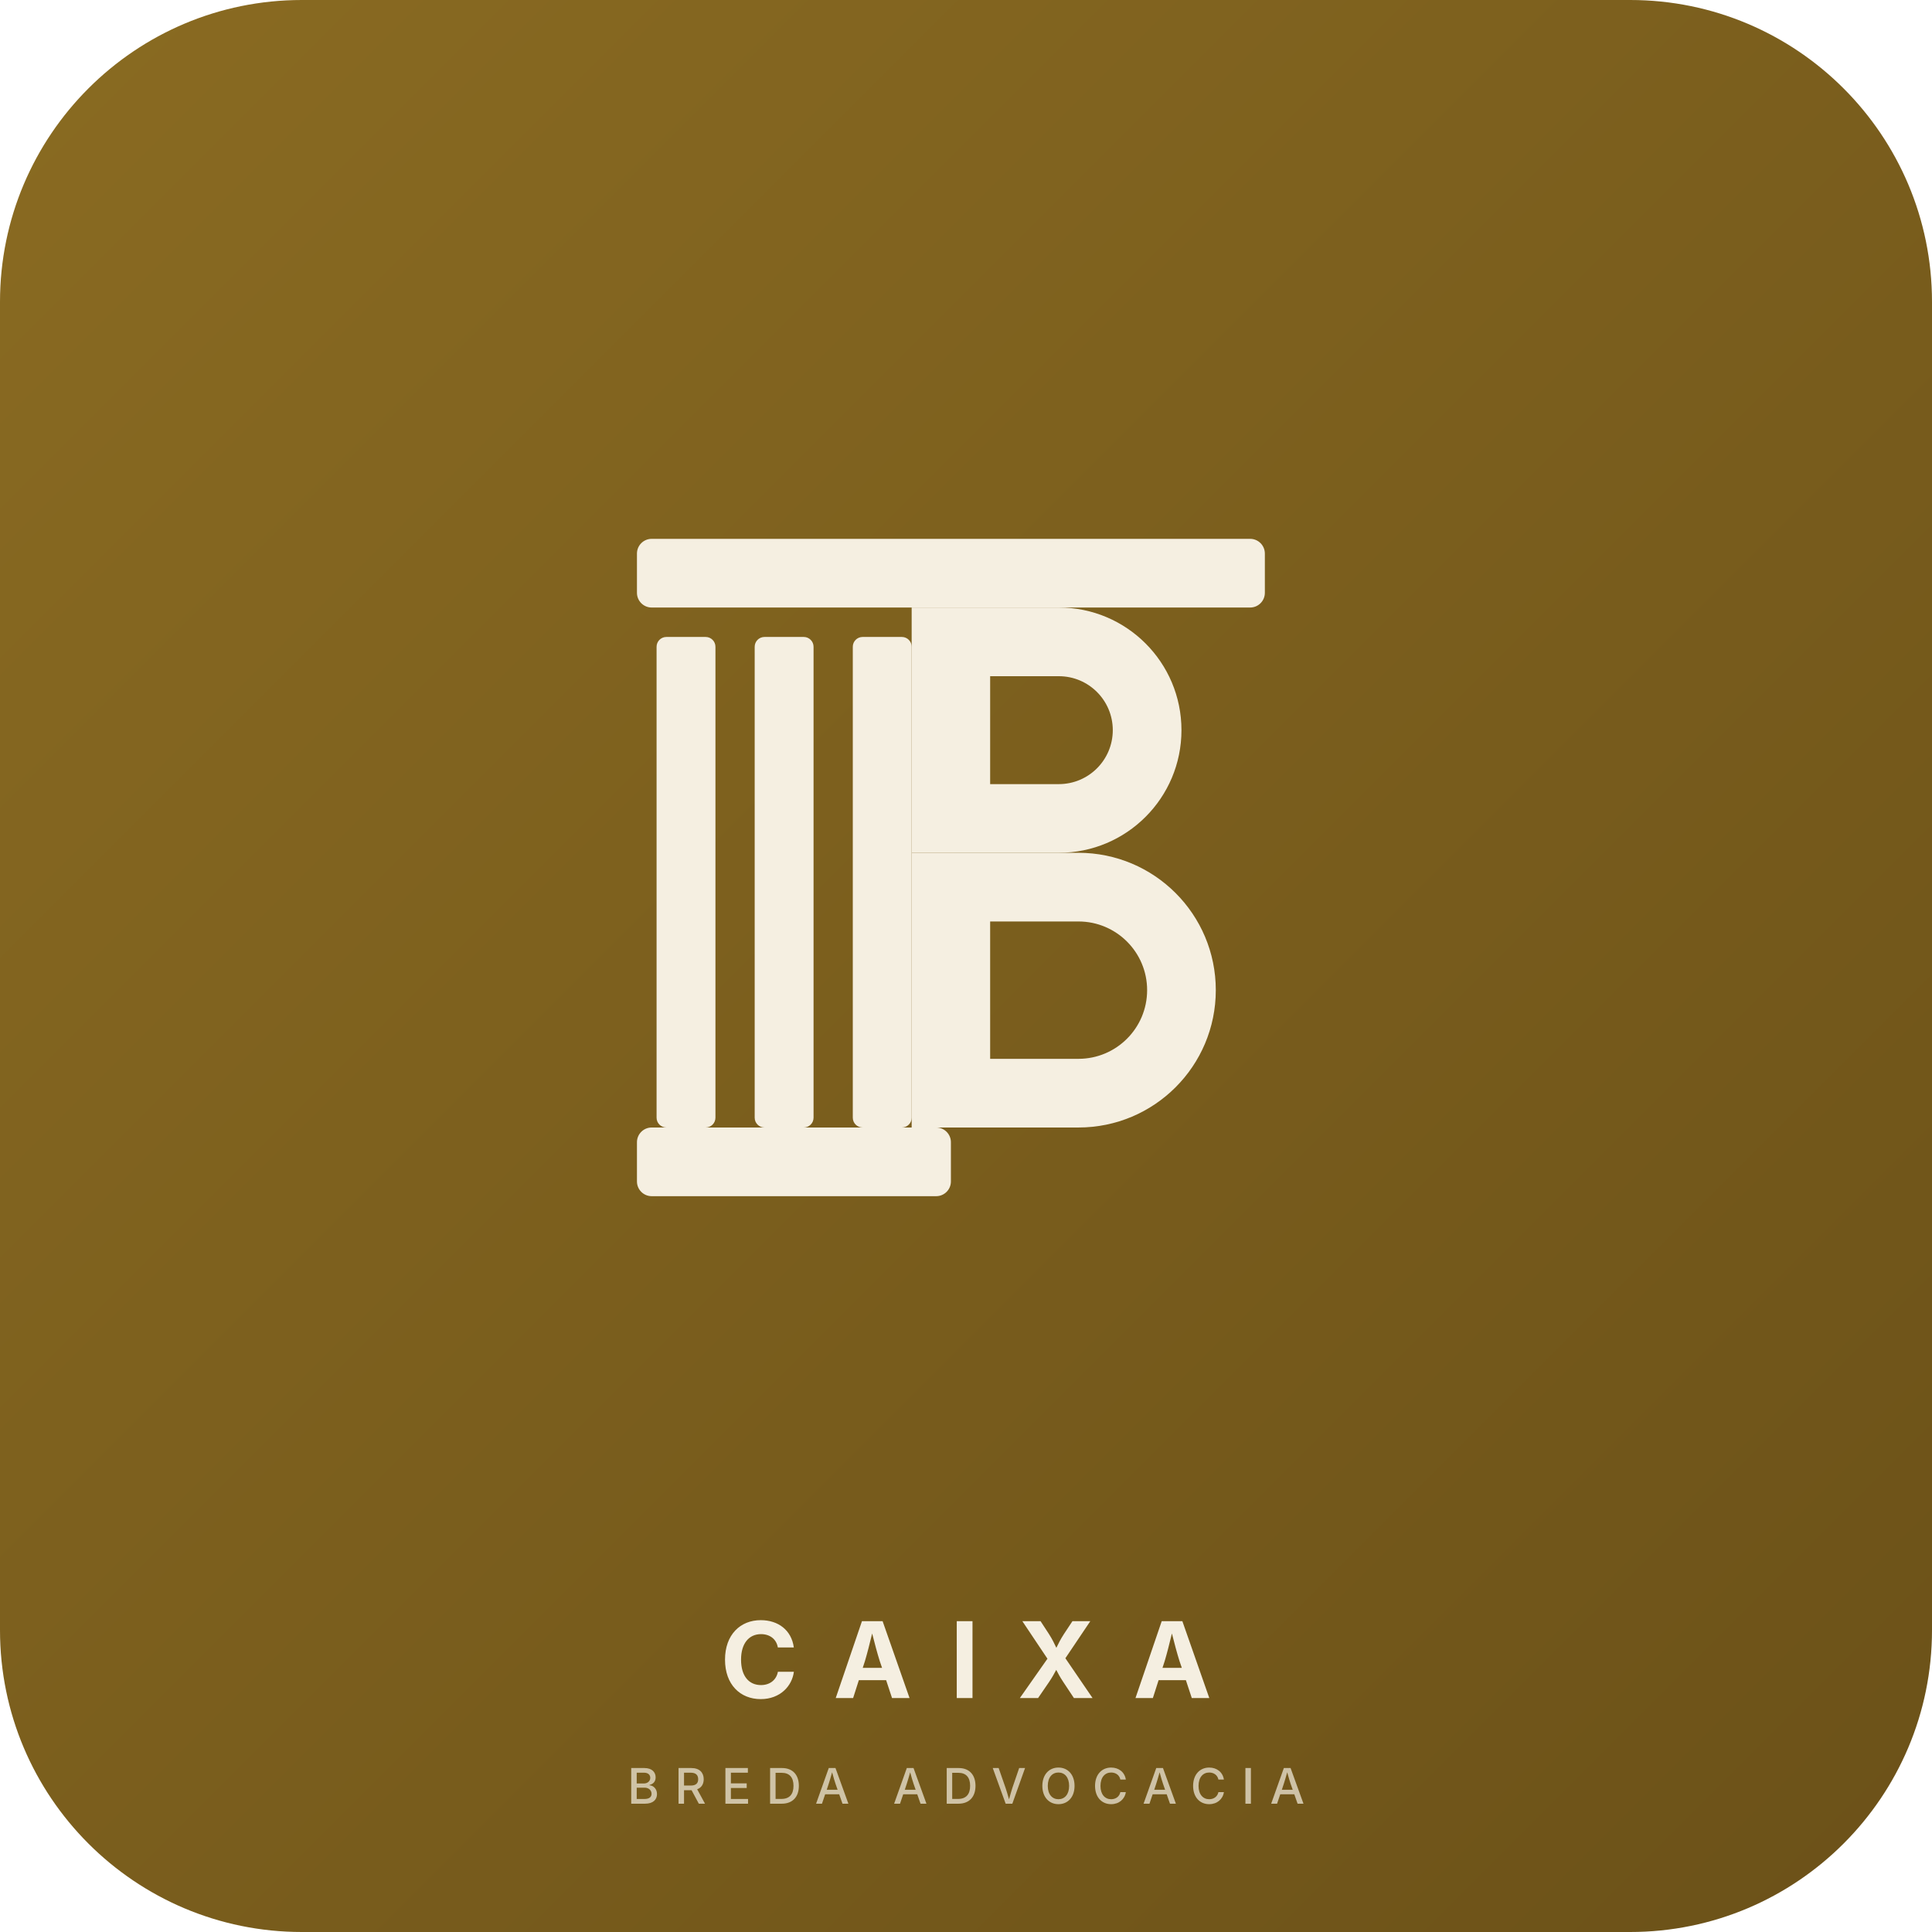
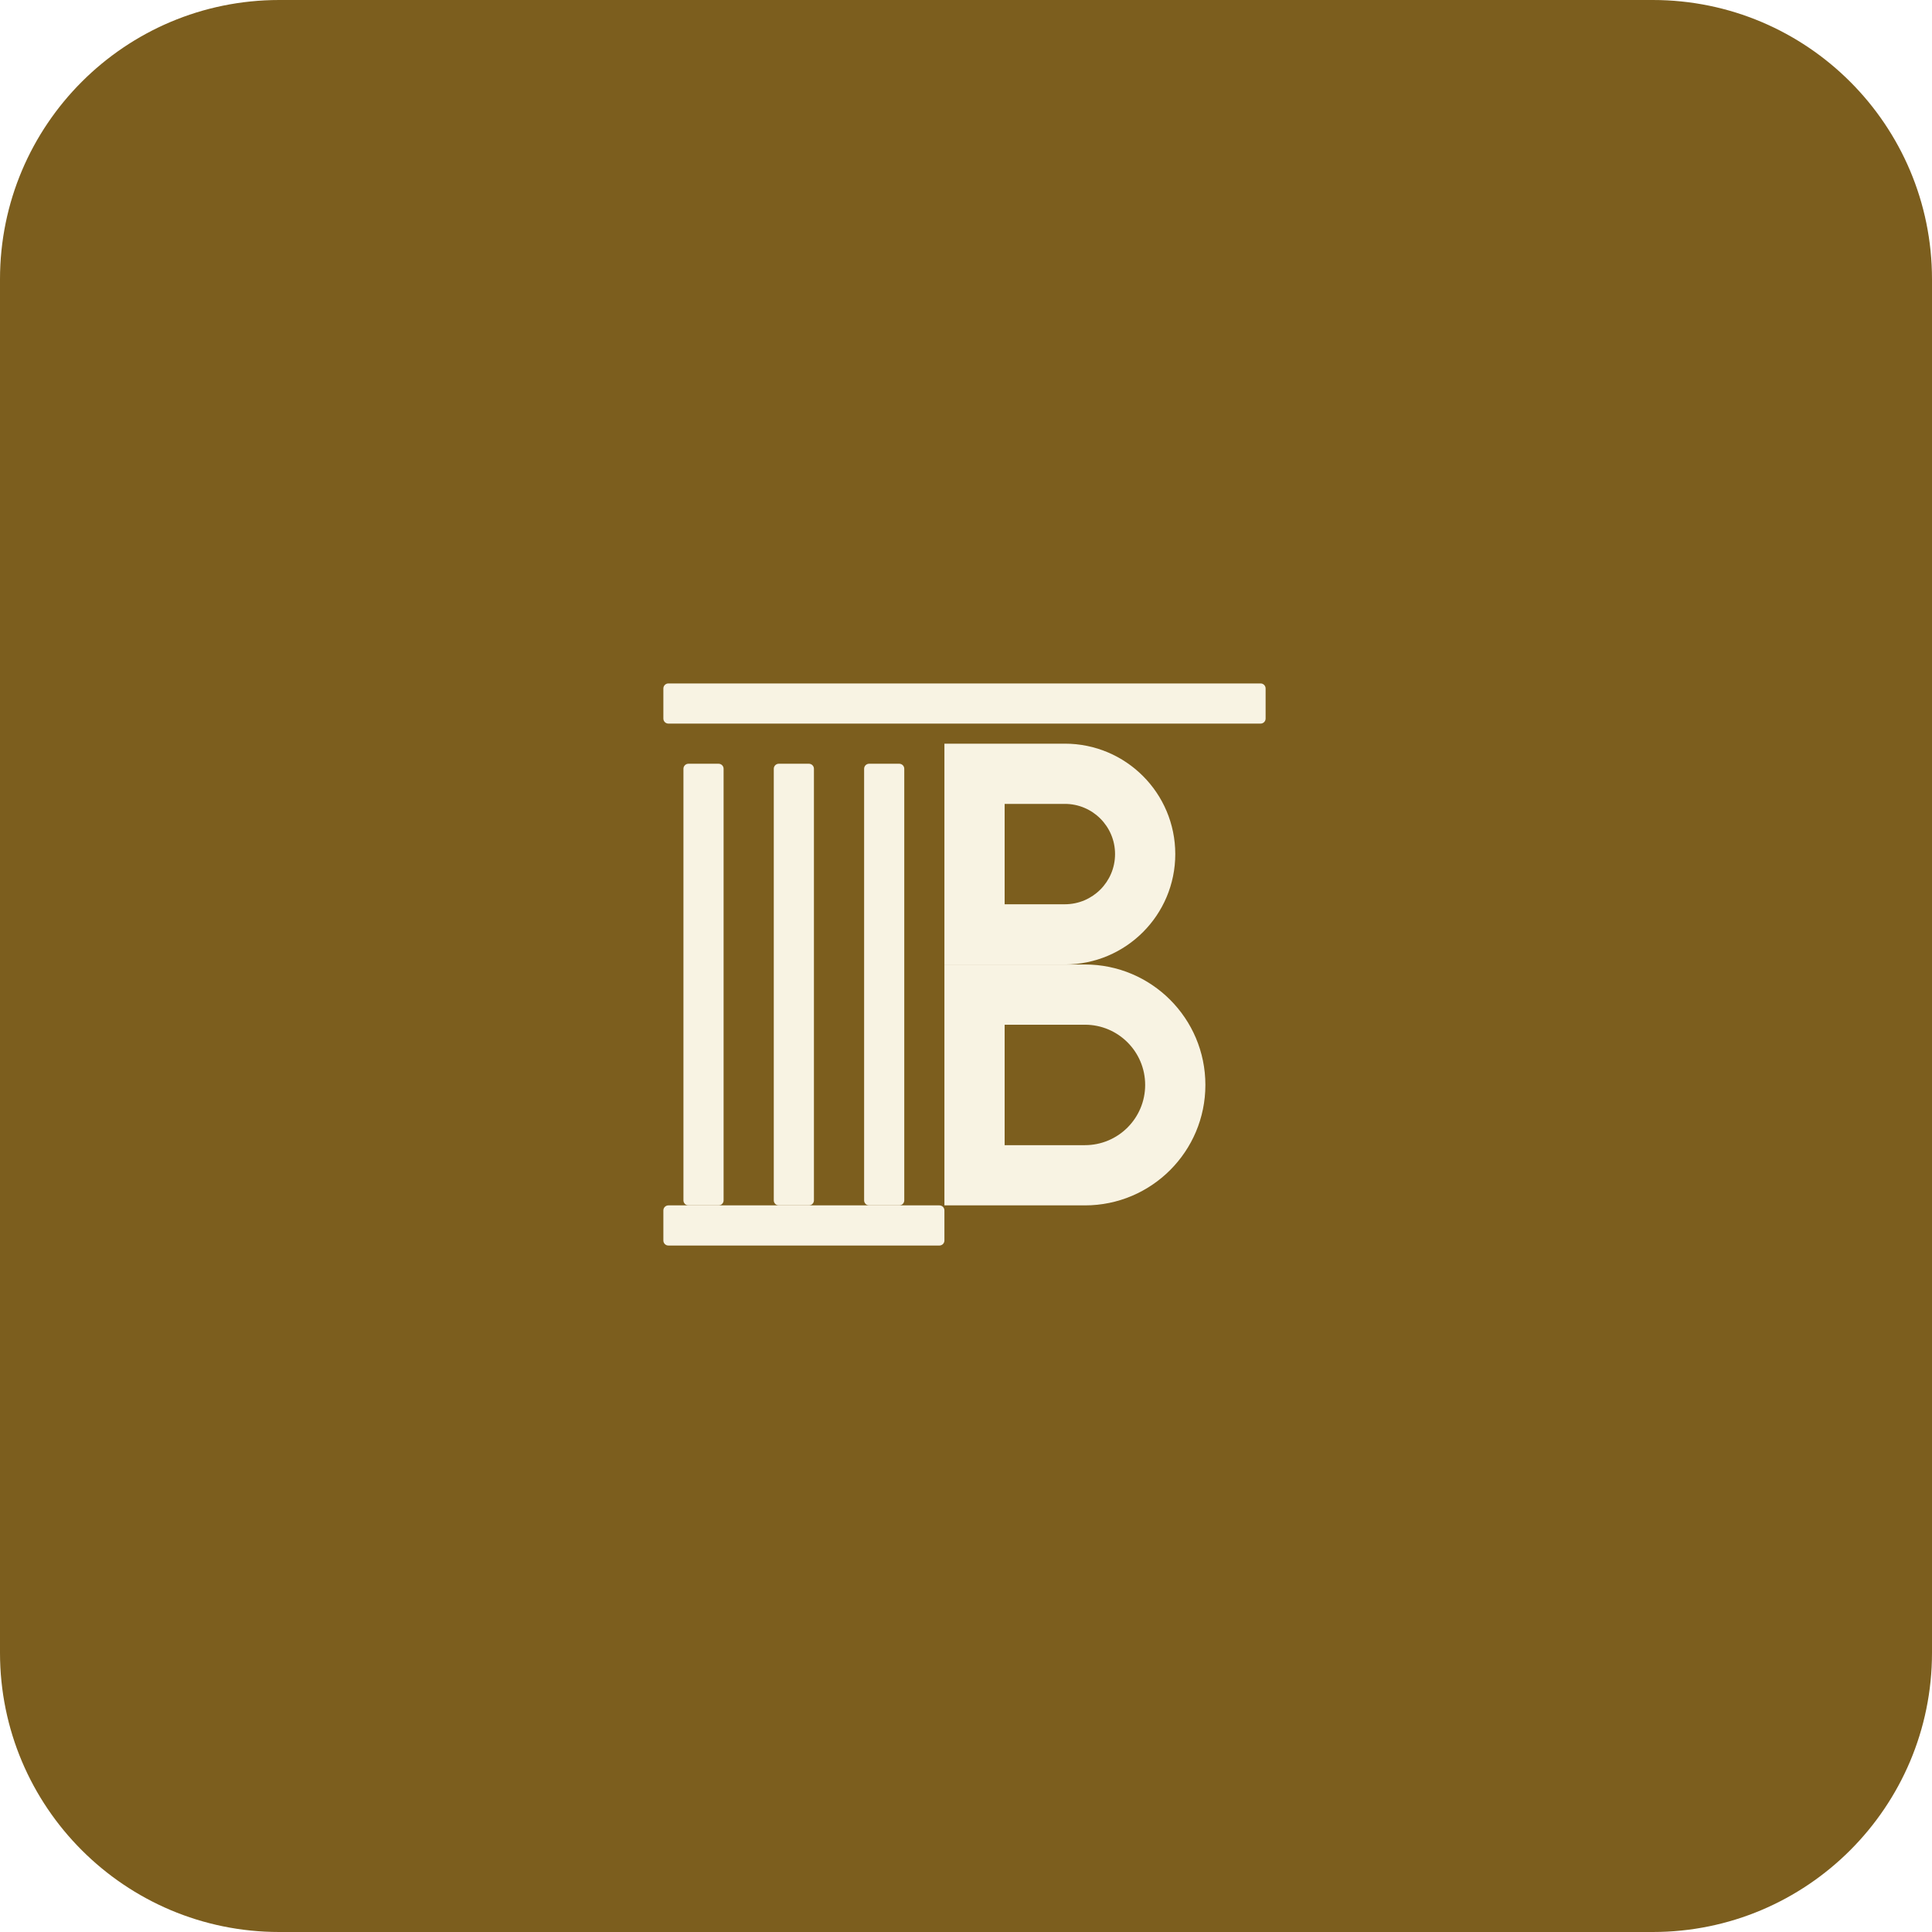
<svg xmlns="http://www.w3.org/2000/svg" viewBox="0 0 512 512" fill="none">
-   <defs>
-     <linearGradient id="iconBg512" x1="0" y1="0" x2="1" y2="1">
-       <stop offset="0%" stop-color="#8a6b22" />
-       <stop offset="100%" stop-color="#6b5118" />
-     </linearGradient>
-   </defs>
-   <rect width="512" height="512" rx="80" fill="url(#iconBg512)" />
-   <g fill="#f5efe1" transform="translate(96 70) scale(2.6)">
-     <rect x="28" y="28" width="64" height="7" rx="1.5" />
-     <path d="M 56 35 L 56 60 L 71 60 A 12.5 12.5 0 0 0 71 35 Z M 64 42 L 71 42 A 5.5 5.5 0 0 1 71 53 L 64 53 Z" fill-rule="evenodd" />
-     <path d="M 56 60 L 56 88 L 73 88 A 14 14 0 0 0 73 60 Z M 64 67 L 73 67 A 7 7 0 0 1 73 81 L 64 81 Z" fill-rule="evenodd" />
-     <rect x="30" y="38" width="6" height="50" rx="1" />
-     <rect x="40" y="38" width="6" height="50" rx="1" />
-     <rect x="50" y="38" width="6" height="50" rx="1" />
-     <rect x="28" y="88" width="32" height="7" rx="1.5" />
+   <rect width="512" height="512" rx="74" fill="#7c5e1e" />
+   <g fill="#f8f3e3" fill-rule="evenodd" transform="translate(96 96) scale(2.66)">
+     <rect x="30" y="32" width="60" height="4" rx="0.5" />
+     <path d="M 58 38 L 58 60 L 70 60 A 11 11 0 0 0 70 38 Z M 64 44 L 70 44 A 5 5 0 0 1 70 54 L 64 54 Z" />
+     <path d="M 58 60 L 58 84 L 72 84 A 12 12 0 0 0 72 60 Z M 64 66 L 72 66 A 6 6 0 0 1 72 78 L 64 78 Z" />
+     <rect x="32" y="40" width="4" height="44" rx="0.5" />
+     <rect x="41" y="40" width="4" height="44" rx="0.5" />
+     <rect x="50" y="40" width="4" height="44" rx="0.5" />
+     <rect x="30" y="84" width="28" height="4" rx="0.5" />
  </g>
-   <text x="256" y="450" text-anchor="middle" font-family="Inter, sans-serif" font-size="28" font-weight="700" fill="#f5efe1" letter-spacing="10">CAIXA</text>
-   <text x="256" y="478" text-anchor="middle" font-family="Inter, sans-serif" font-size="13" font-weight="500" fill="#f5efe1" opacity=".7" letter-spacing="4">BREDA ADVOCACIA</text>
</svg>
